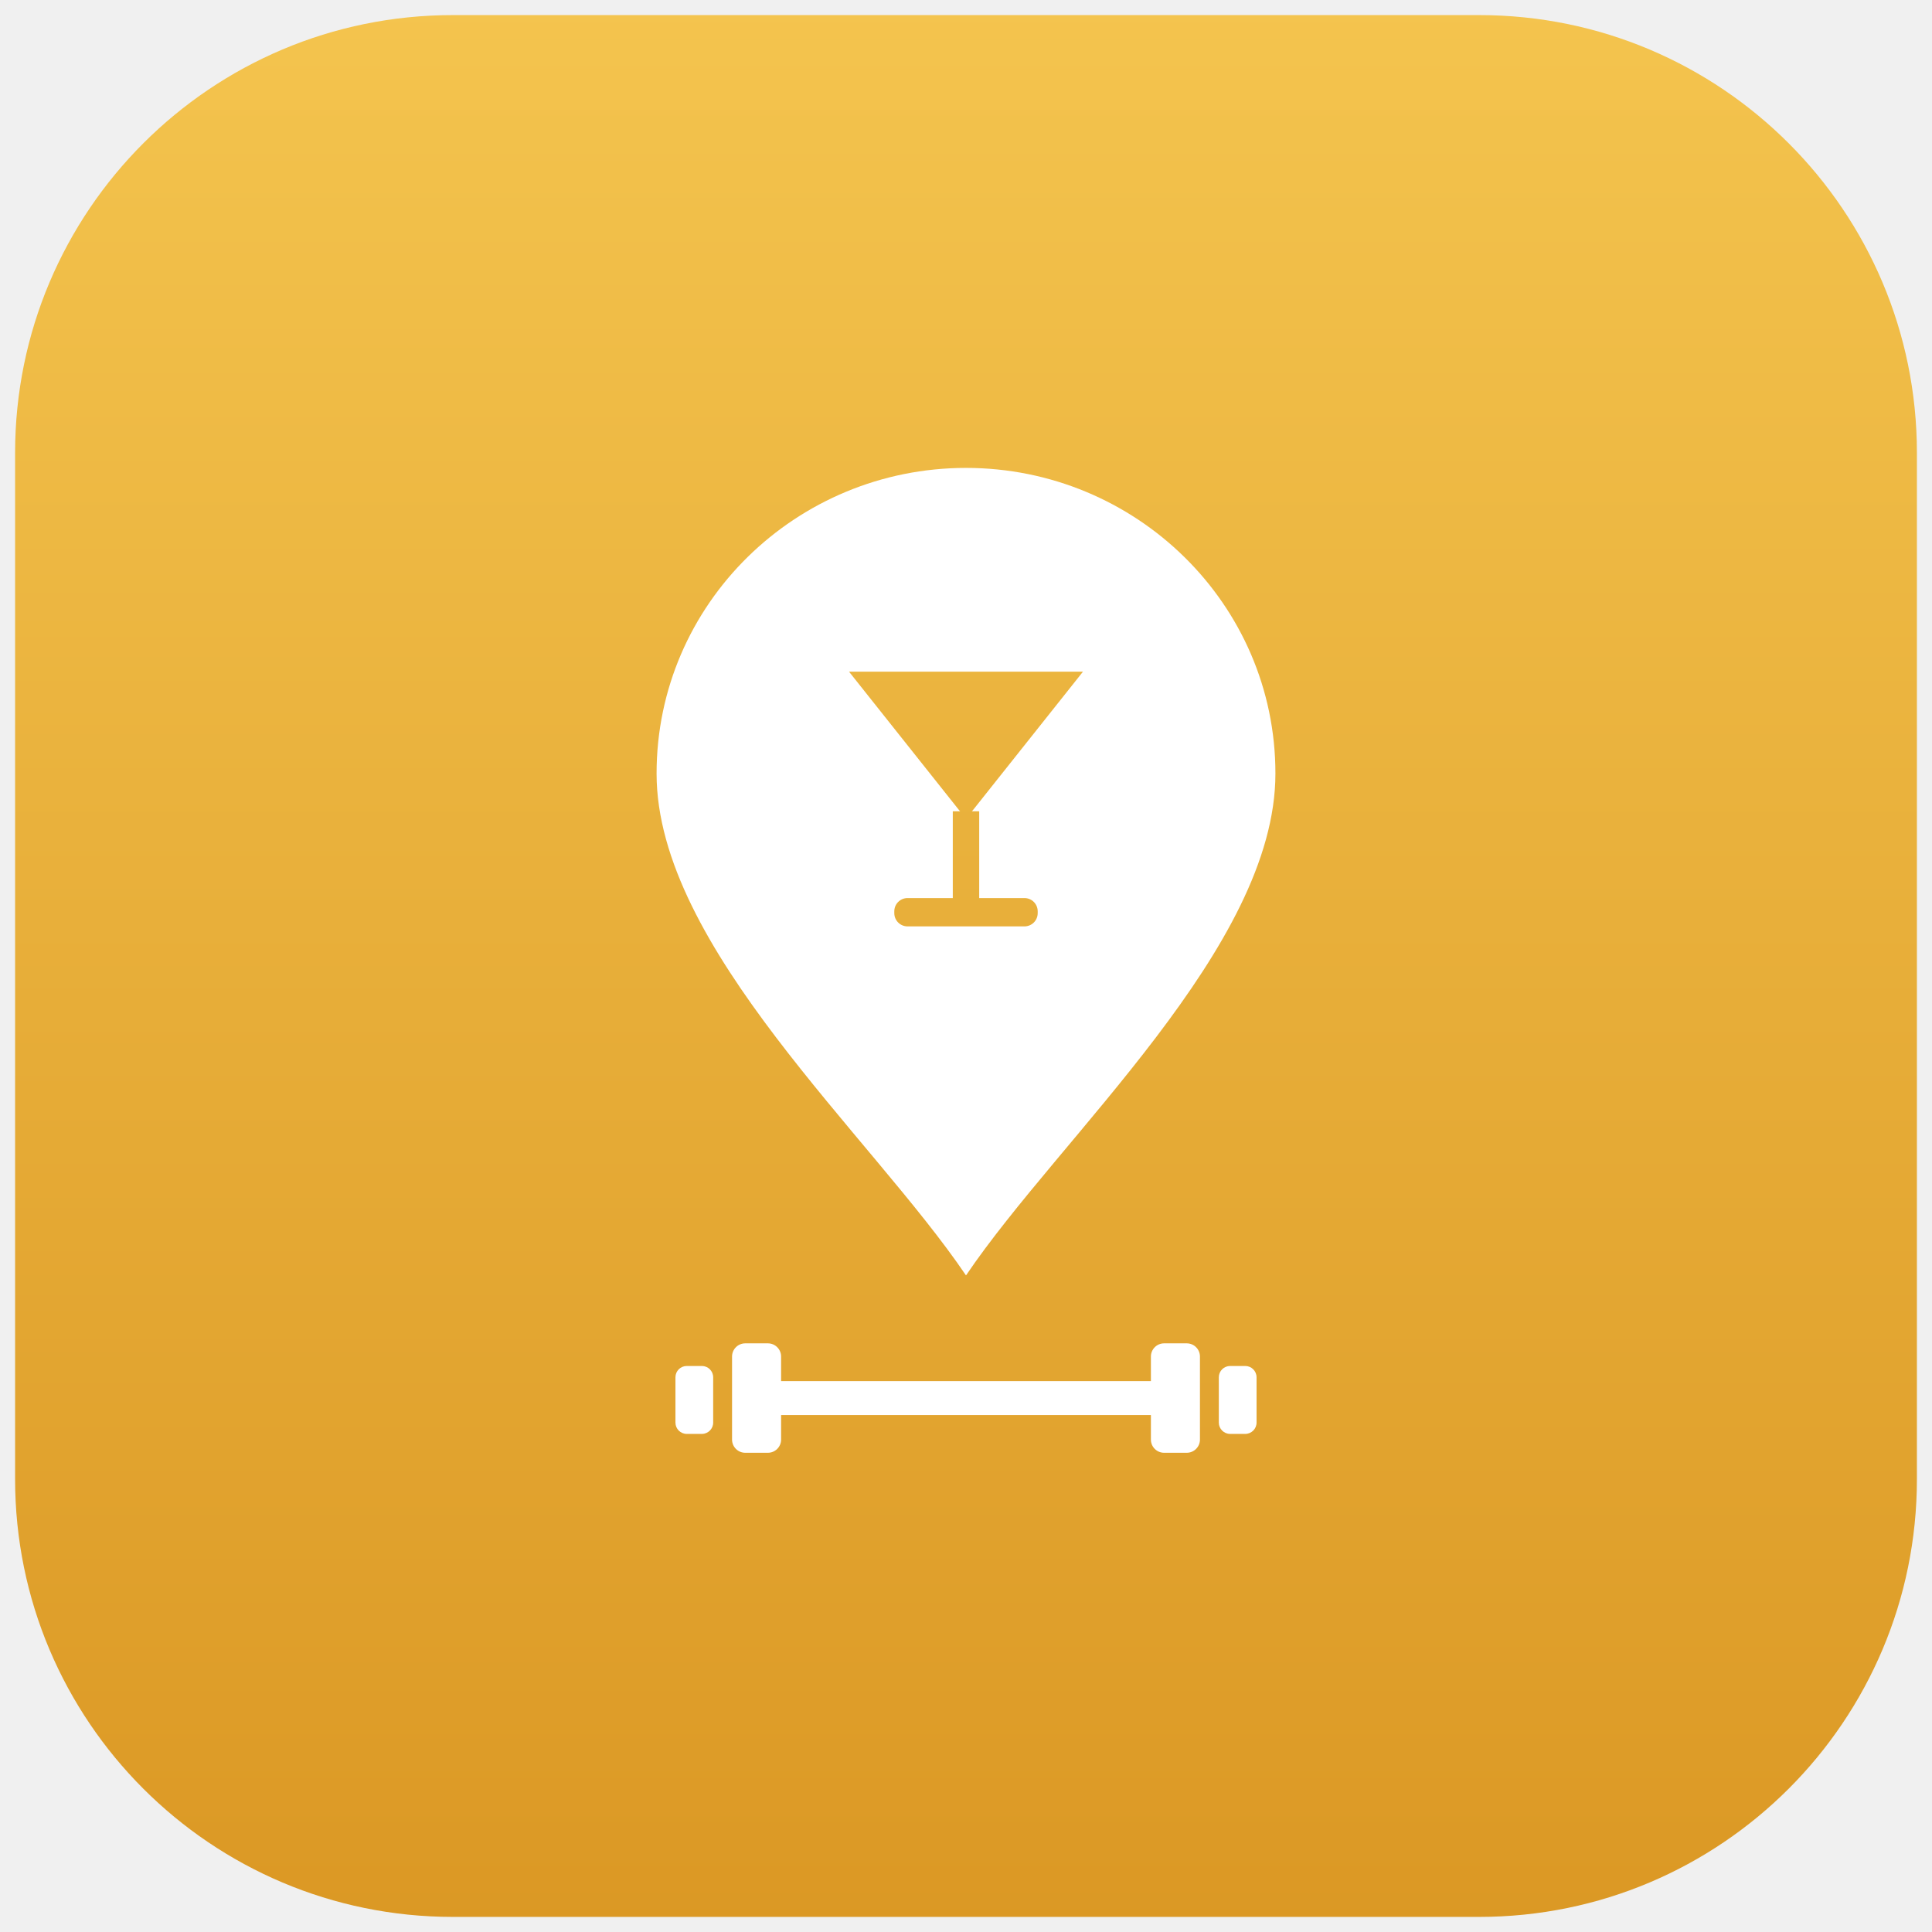
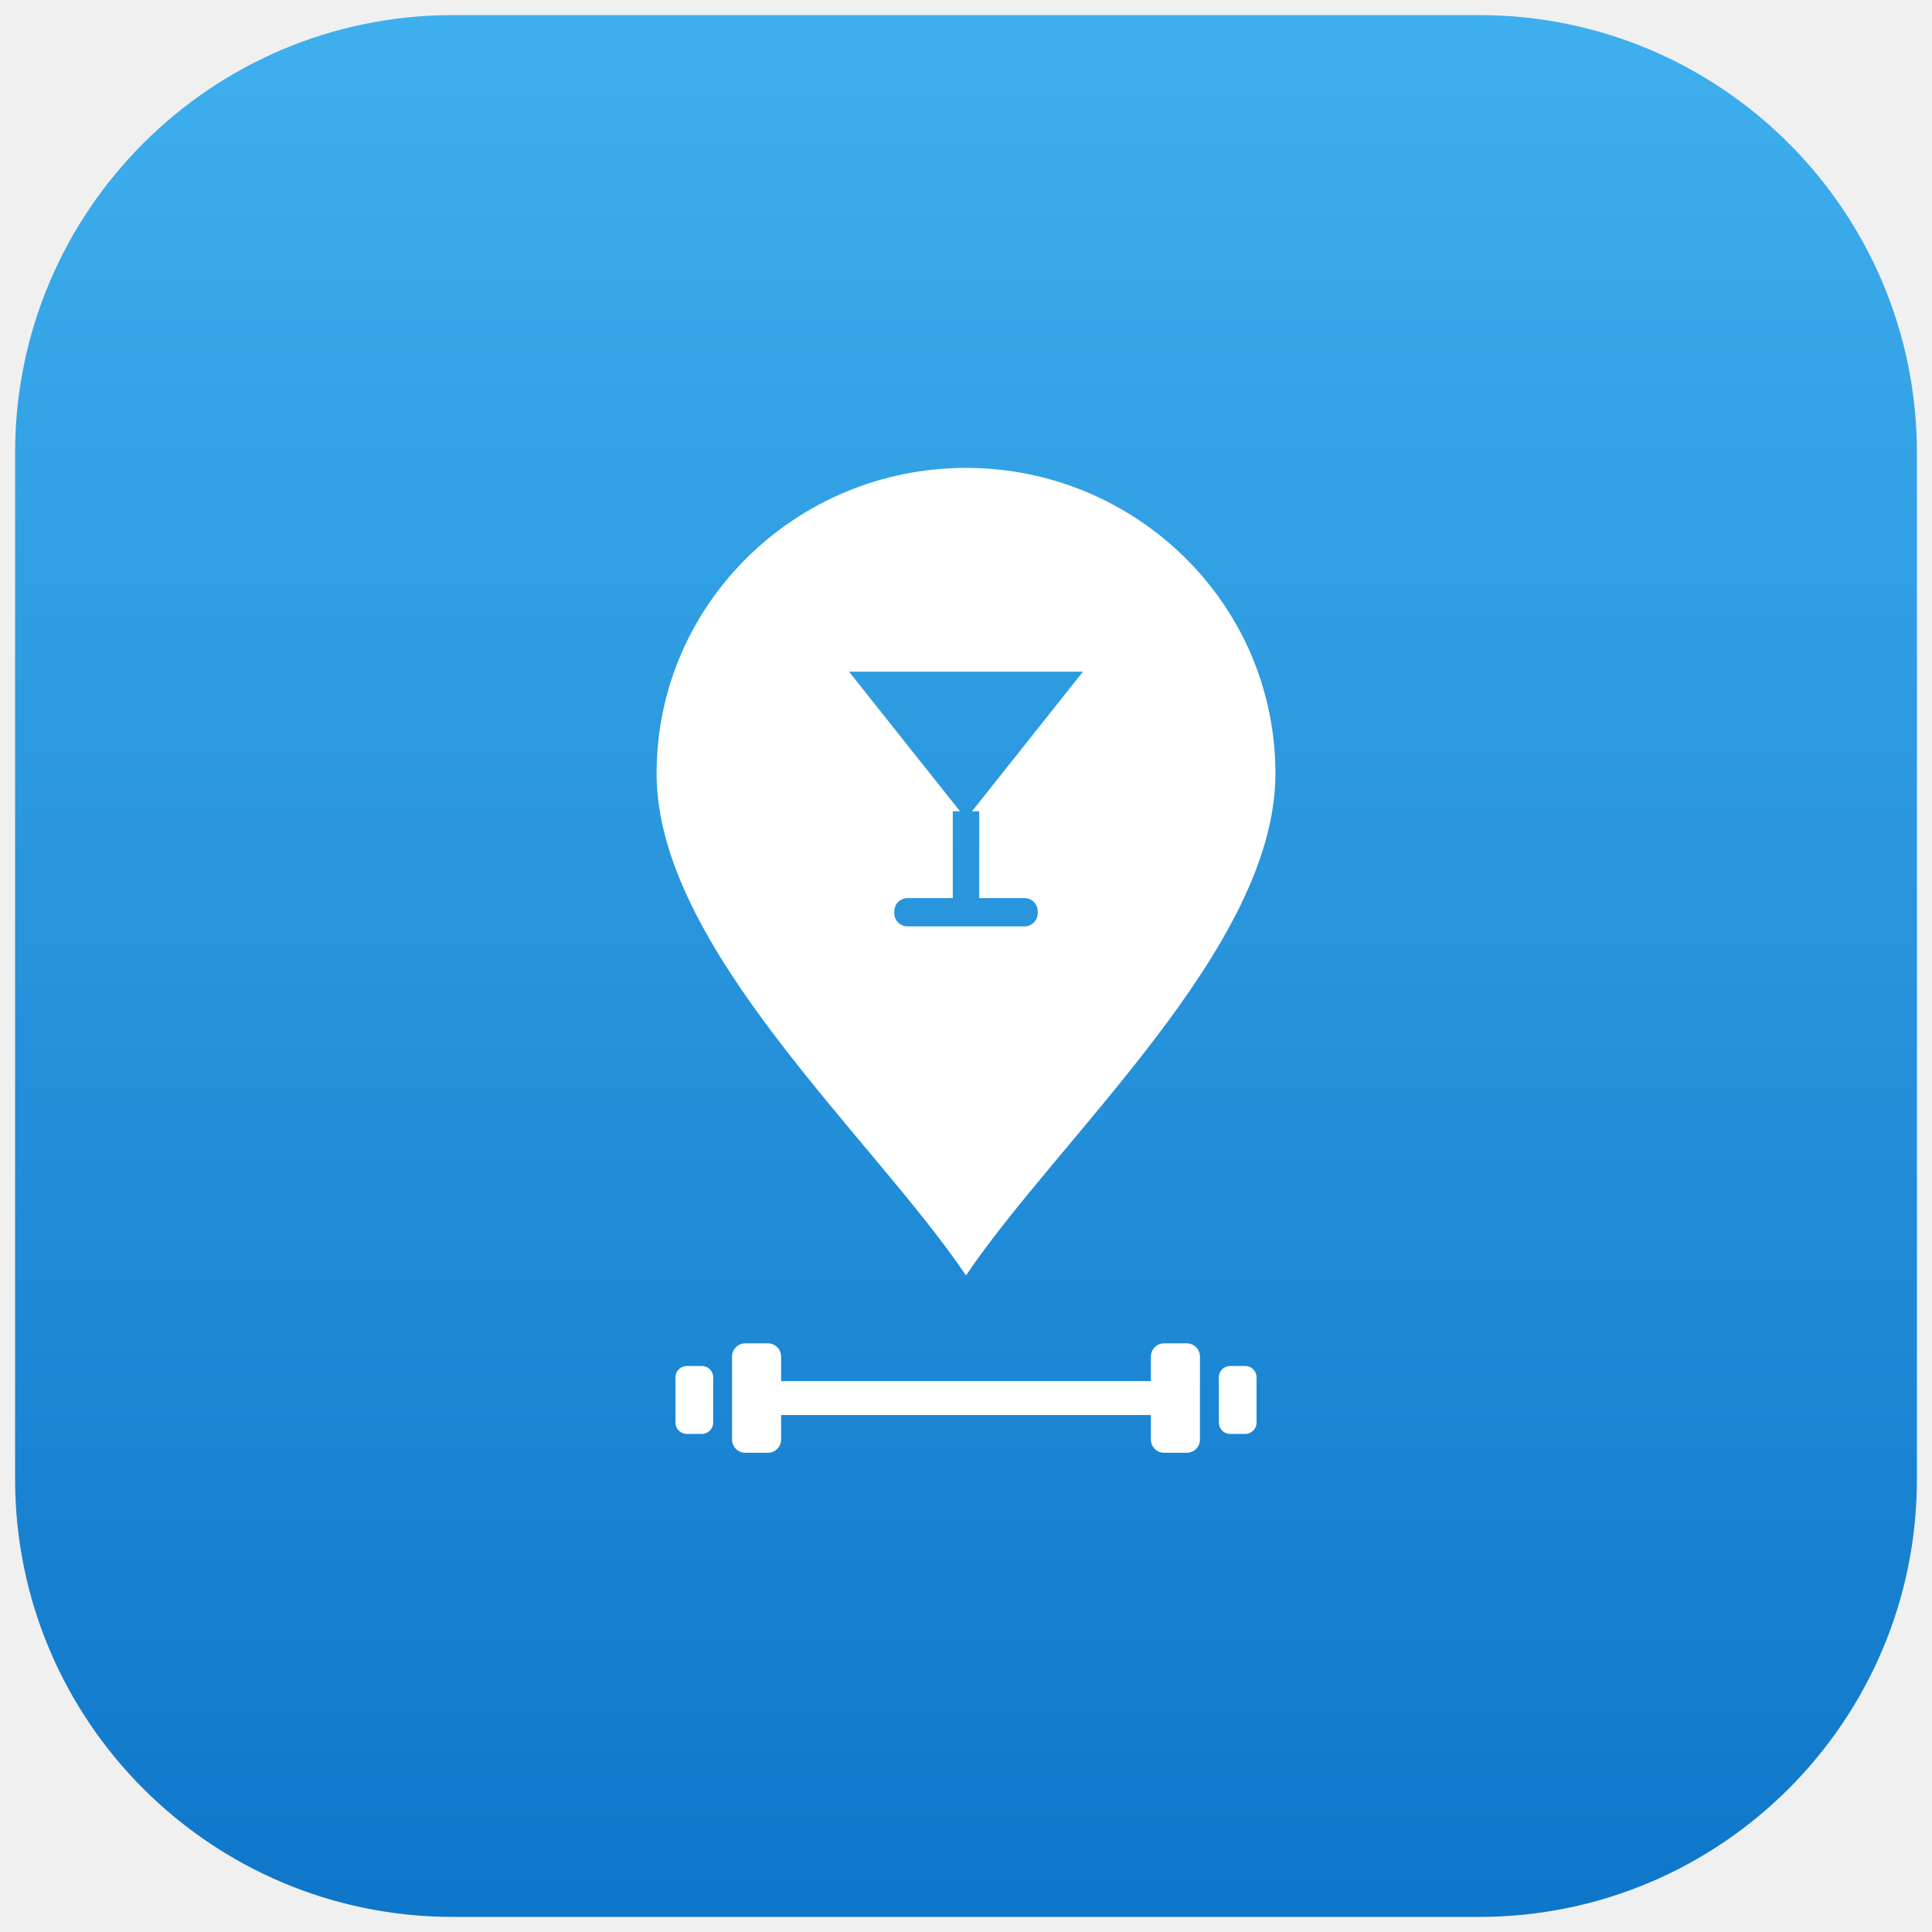
<svg xmlns="http://www.w3.org/2000/svg" width="1024" height="1024" viewBox="0 0 1024 1024">
  <defs>
    <linearGradient id="g" gradientUnits="userSpaceOnUse" x1="512" y1="0" x2="512" y2="1024">
-       <stop offset="0" stop-color="#F4C44E" />
-       <stop offset="1" stop-color="#DB9824" />
+       <stop offset="0" stop-color="#3FB0EE" />
+       <stop offset="1" stop-color="#0E76C9" />
    </linearGradient>
  </defs>
  <rect x="8" y="8" width="1008" height="1008" rx="232" fill="url(#g)" />
  <path d="M512 248 C602 248 676 320 676 410 C676 502 562 602 512 676 C462 602 348 502 348 410 C348 320 422 248 512 248 Z" fill="#FFFFFF" />
  <path d="M450 356 L574 356 L512 434 Z" fill="url(#g)" />
  <rect x="505" y="430" width="14" height="48" fill="url(#g)" />
  <rect x="474" y="476" width="76" height="15" rx="7" fill="url(#g)" />
  <g fill="#FFFFFF">
    <rect x="402" y="732" width="220" height="18" rx="9" />
    <rect x="388" y="712" width="26" height="58" rx="7" />
    <rect x="610" y="712" width="26" height="58" rx="7" />
    <rect x="358" y="724" width="20" height="36" rx="6" />
    <rect x="646" y="724" width="20" height="36" rx="6" />
  </g>
</svg>
